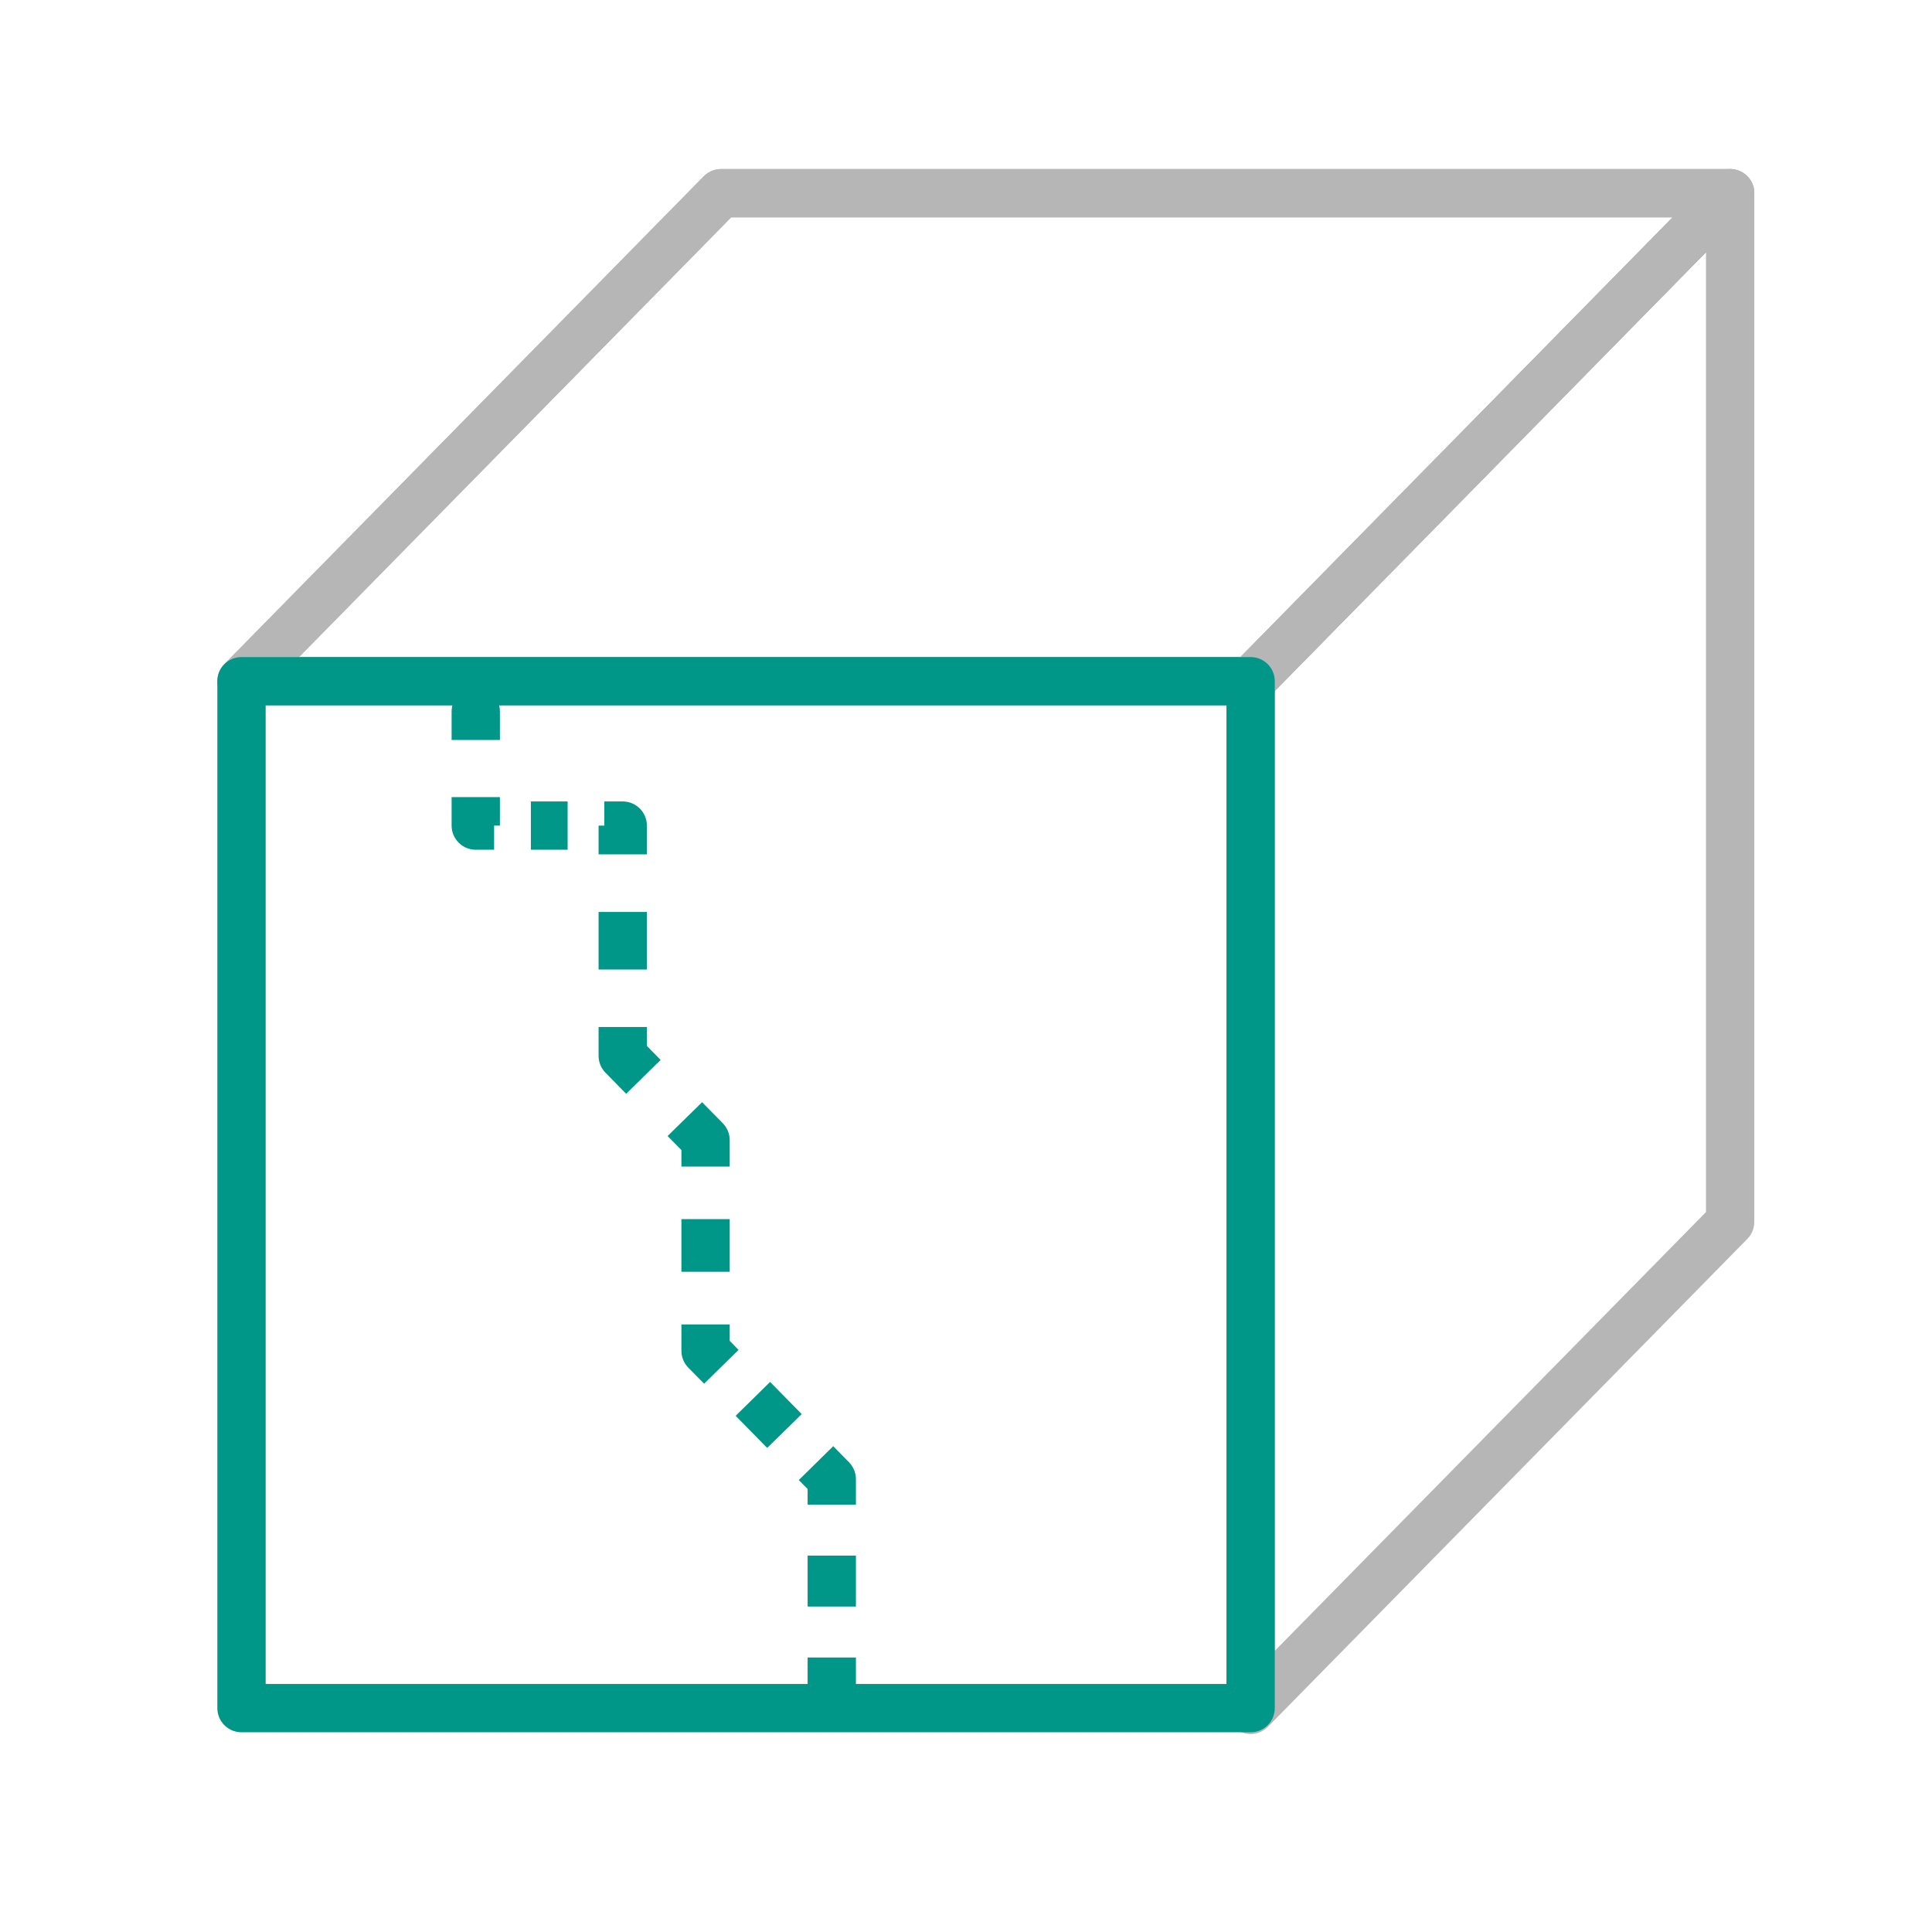
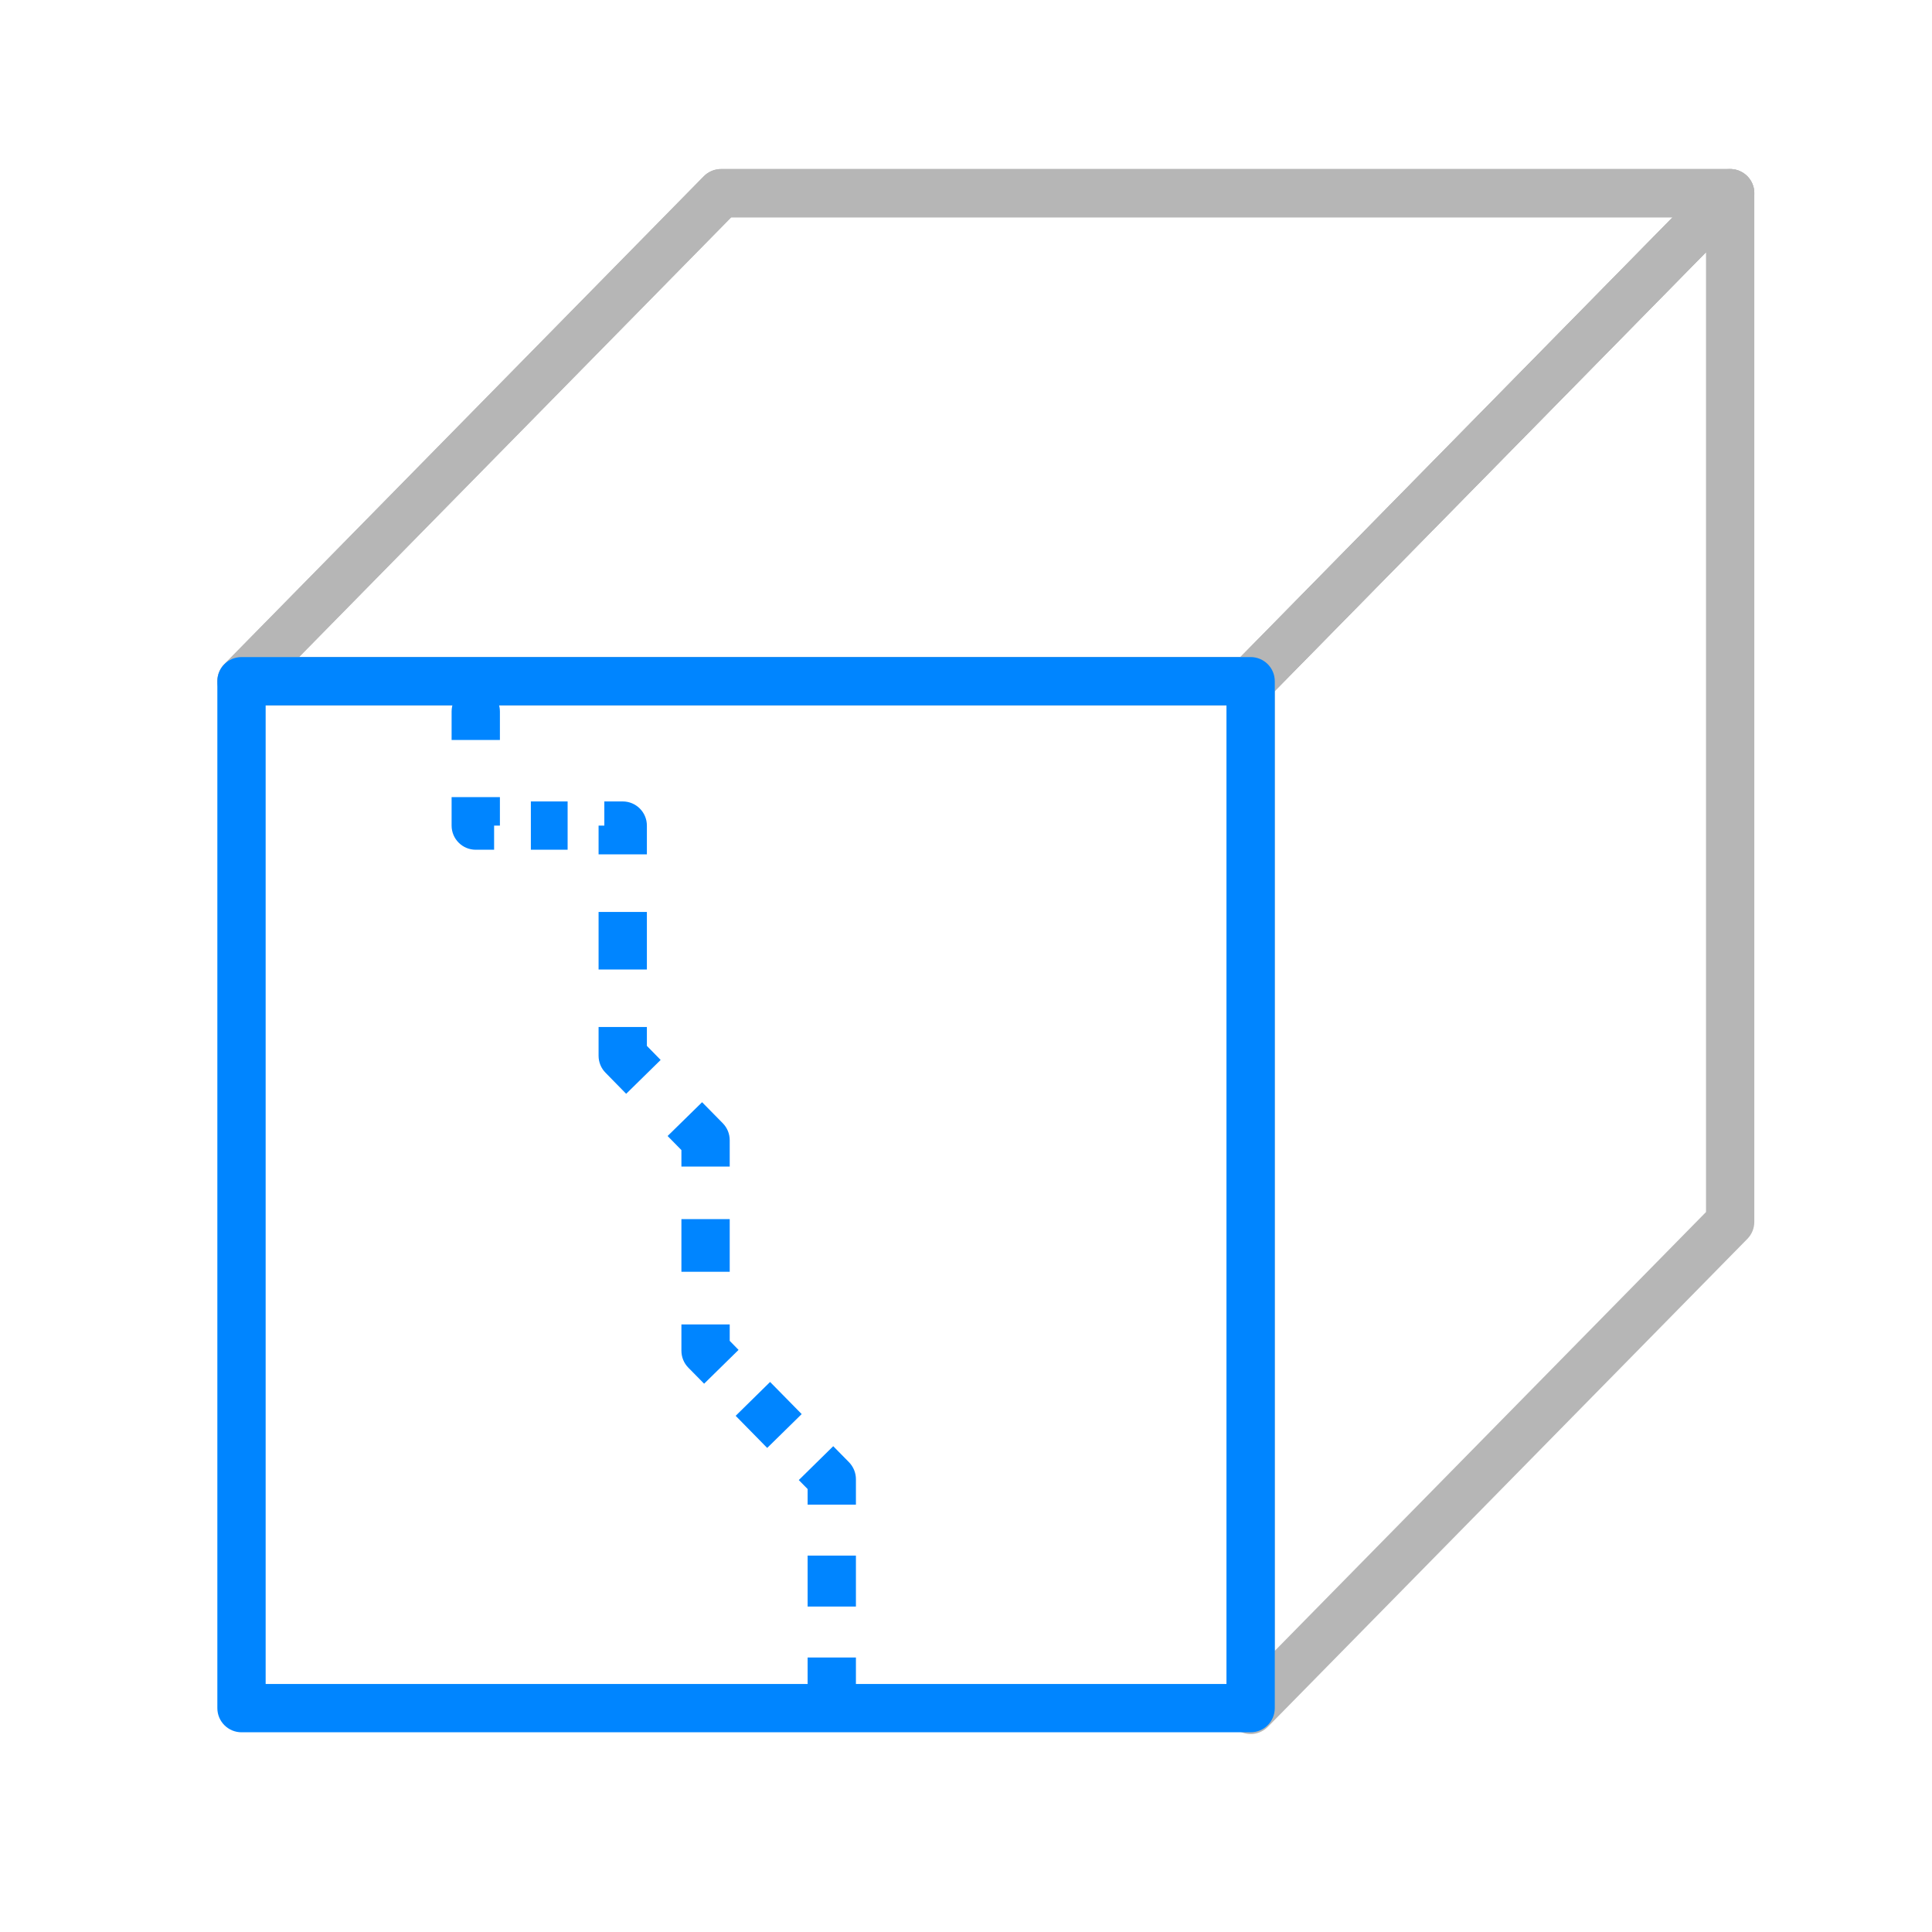
<svg xmlns="http://www.w3.org/2000/svg" width="40" height="40" viewBox="0 0 40 40" fill="none">
  <path fill-rule="evenodd" clip-rule="evenodd" d="M14.571 3.65C14.665 3.554 14.794 3.5 14.928 3.5H35.821C36.022 3.5 36.204 3.621 36.282 3.807C36.36 3.992 36.319 4.207 36.178 4.35L26.25 14.453C26.155 14.549 26.027 14.603 25.893 14.603H5C4.799 14.603 4.617 14.482 4.539 14.296C4.461 14.111 4.502 13.896 4.643 13.752L14.571 3.65ZM15.138 4.5L6.192 13.603H25.683L34.629 4.5H15.138Z" fill="#B6B6B6" />
  <path fill-rule="evenodd" clip-rule="evenodd" d="M36.01 3.537C36.198 3.614 36.321 3.797 36.321 4V25.298C36.321 25.43 36.27 25.555 36.178 25.649L26.25 35.752C26.107 35.897 25.892 35.941 25.704 35.864C25.516 35.787 25.393 35.604 25.393 35.401V14.103C25.393 13.972 25.445 13.846 25.536 13.752L35.464 3.65C35.607 3.505 35.822 3.46 36.01 3.537ZM26.393 14.307V34.179L35.321 25.094V5.222L26.393 14.307Z" fill="#B6B6B6" />
  <path fill-rule="evenodd" clip-rule="evenodd" d="M14.571 3.65C14.665 3.554 14.794 3.5 14.928 3.5H35.821C36.022 3.5 36.204 3.621 36.282 3.807C36.36 3.992 36.319 4.207 36.178 4.35L26.25 14.453C26.155 14.549 26.027 14.603 25.893 14.603H5C4.799 14.603 4.617 14.482 4.539 14.296C4.461 14.111 4.502 13.896 4.643 13.752L14.571 3.65ZM15.138 4.5L6.192 13.603H25.683L34.629 4.5H15.138Z" fill="#B6B6B6" />
-   <path fill-rule="evenodd" clip-rule="evenodd" d="M9.85 14.23C10.126 14.23 10.35 14.454 10.35 14.73V15.321H9.35V14.73C9.35 14.454 9.574 14.23 9.85 14.23ZM9.35 17.093V16.503H10.35V17.093H10.23V17.593H9.85C9.574 17.593 9.35 17.37 9.35 17.093ZM11.752 17.593H10.991V16.593H11.752V17.593ZM12.512 17.093H12.393V17.689H13.393V17.093C13.393 16.817 13.169 16.593 12.893 16.593H12.512V17.093ZM12.393 20.072V18.881H13.393V20.072H12.393ZM12.393 21.859V21.263H13.393V21.654L13.678 21.945L12.964 22.646L12.536 22.209C12.444 22.116 12.393 21.99 12.393 21.859ZM14.108 23.811L13.822 23.52L14.536 22.82L14.965 23.256C15.057 23.35 15.108 23.476 15.108 23.607V24.152H14.108V23.811ZM14.108 26.331V25.241H15.108V26.331H14.108ZM14.108 27.966V27.421H15.108V27.761L15.291 27.948L14.578 28.648L14.251 28.316C14.159 28.223 14.108 28.097 14.108 27.966ZM15.884 29.978L15.231 29.313L15.944 28.612L16.598 29.277L15.884 29.978ZM16.721 30.829L16.538 30.643L17.251 29.942L17.578 30.274C17.669 30.368 17.721 30.494 17.721 30.625V31.152H16.721V30.829ZM16.721 33.262V32.207H17.721V33.262H16.721ZM16.721 34.845V34.317H17.721V34.845C17.721 35.121 17.497 35.345 17.221 35.345C16.945 35.345 16.721 35.121 16.721 34.845Z" fill="#009688" />
-   <path fill-rule="evenodd" clip-rule="evenodd" d="M4.5 14.104C4.5 13.827 4.724 13.604 5 13.604H25.893C26.169 13.604 26.393 13.827 26.393 14.104V35.365C26.393 35.641 26.169 35.865 25.893 35.865H5C4.724 35.865 4.5 35.641 4.5 35.365V14.104ZM5.5 14.604V34.865H25.393V14.604H5.5Z" fill="#009688" />
+   <path fill-rule="evenodd" clip-rule="evenodd" d="M9.85 14.23C10.126 14.23 10.35 14.454 10.35 14.73V15.321H9.35V14.73C9.35 14.454 9.574 14.23 9.85 14.23ZM9.35 17.093V16.503H10.35V17.093H10.23V17.593H9.85C9.574 17.593 9.35 17.37 9.35 17.093ZM11.752 17.593H10.991V16.593H11.752V17.593ZM12.512 17.093H12.393V17.689H13.393V17.093C13.393 16.817 13.169 16.593 12.893 16.593H12.512V17.093ZM12.393 20.072V18.881H13.393V20.072H12.393ZM12.393 21.859V21.263H13.393V21.654L13.678 21.945L12.964 22.646L12.536 22.209C12.444 22.116 12.393 21.99 12.393 21.859ZM14.108 23.811L13.822 23.52L14.536 22.82L14.965 23.256C15.057 23.35 15.108 23.476 15.108 23.607V24.152H14.108V23.811ZM14.108 26.331V25.241H15.108V26.331H14.108ZM14.108 27.966V27.421H15.108V27.761L15.291 27.948L14.578 28.648L14.251 28.316C14.159 28.223 14.108 28.097 14.108 27.966ZM15.884 29.978L15.231 29.313L15.944 28.612L16.598 29.277L15.884 29.978ZM16.721 30.829L16.538 30.643L17.251 29.942L17.578 30.274C17.669 30.368 17.721 30.494 17.721 30.625V31.152H16.721V30.829ZM16.721 33.262V32.207H17.721V33.262H16.721ZM16.721 34.845V34.317H17.721V34.845C17.721 35.121 17.497 35.345 17.221 35.345C16.945 35.345 16.721 35.121 16.721 34.845Z" fill="#0085ff" />
+   <path fill-rule="evenodd" clip-rule="evenodd" d="M4.5 14.104C4.5 13.827 4.724 13.604 5 13.604H25.893C26.169 13.604 26.393 13.827 26.393 14.104V35.365C26.393 35.641 26.169 35.865 25.893 35.865H5C4.724 35.865 4.5 35.641 4.5 35.365V14.104ZM5.5 14.604V34.865H25.393V14.604H5.5Z" fill="#0085ff" />
</svg>
